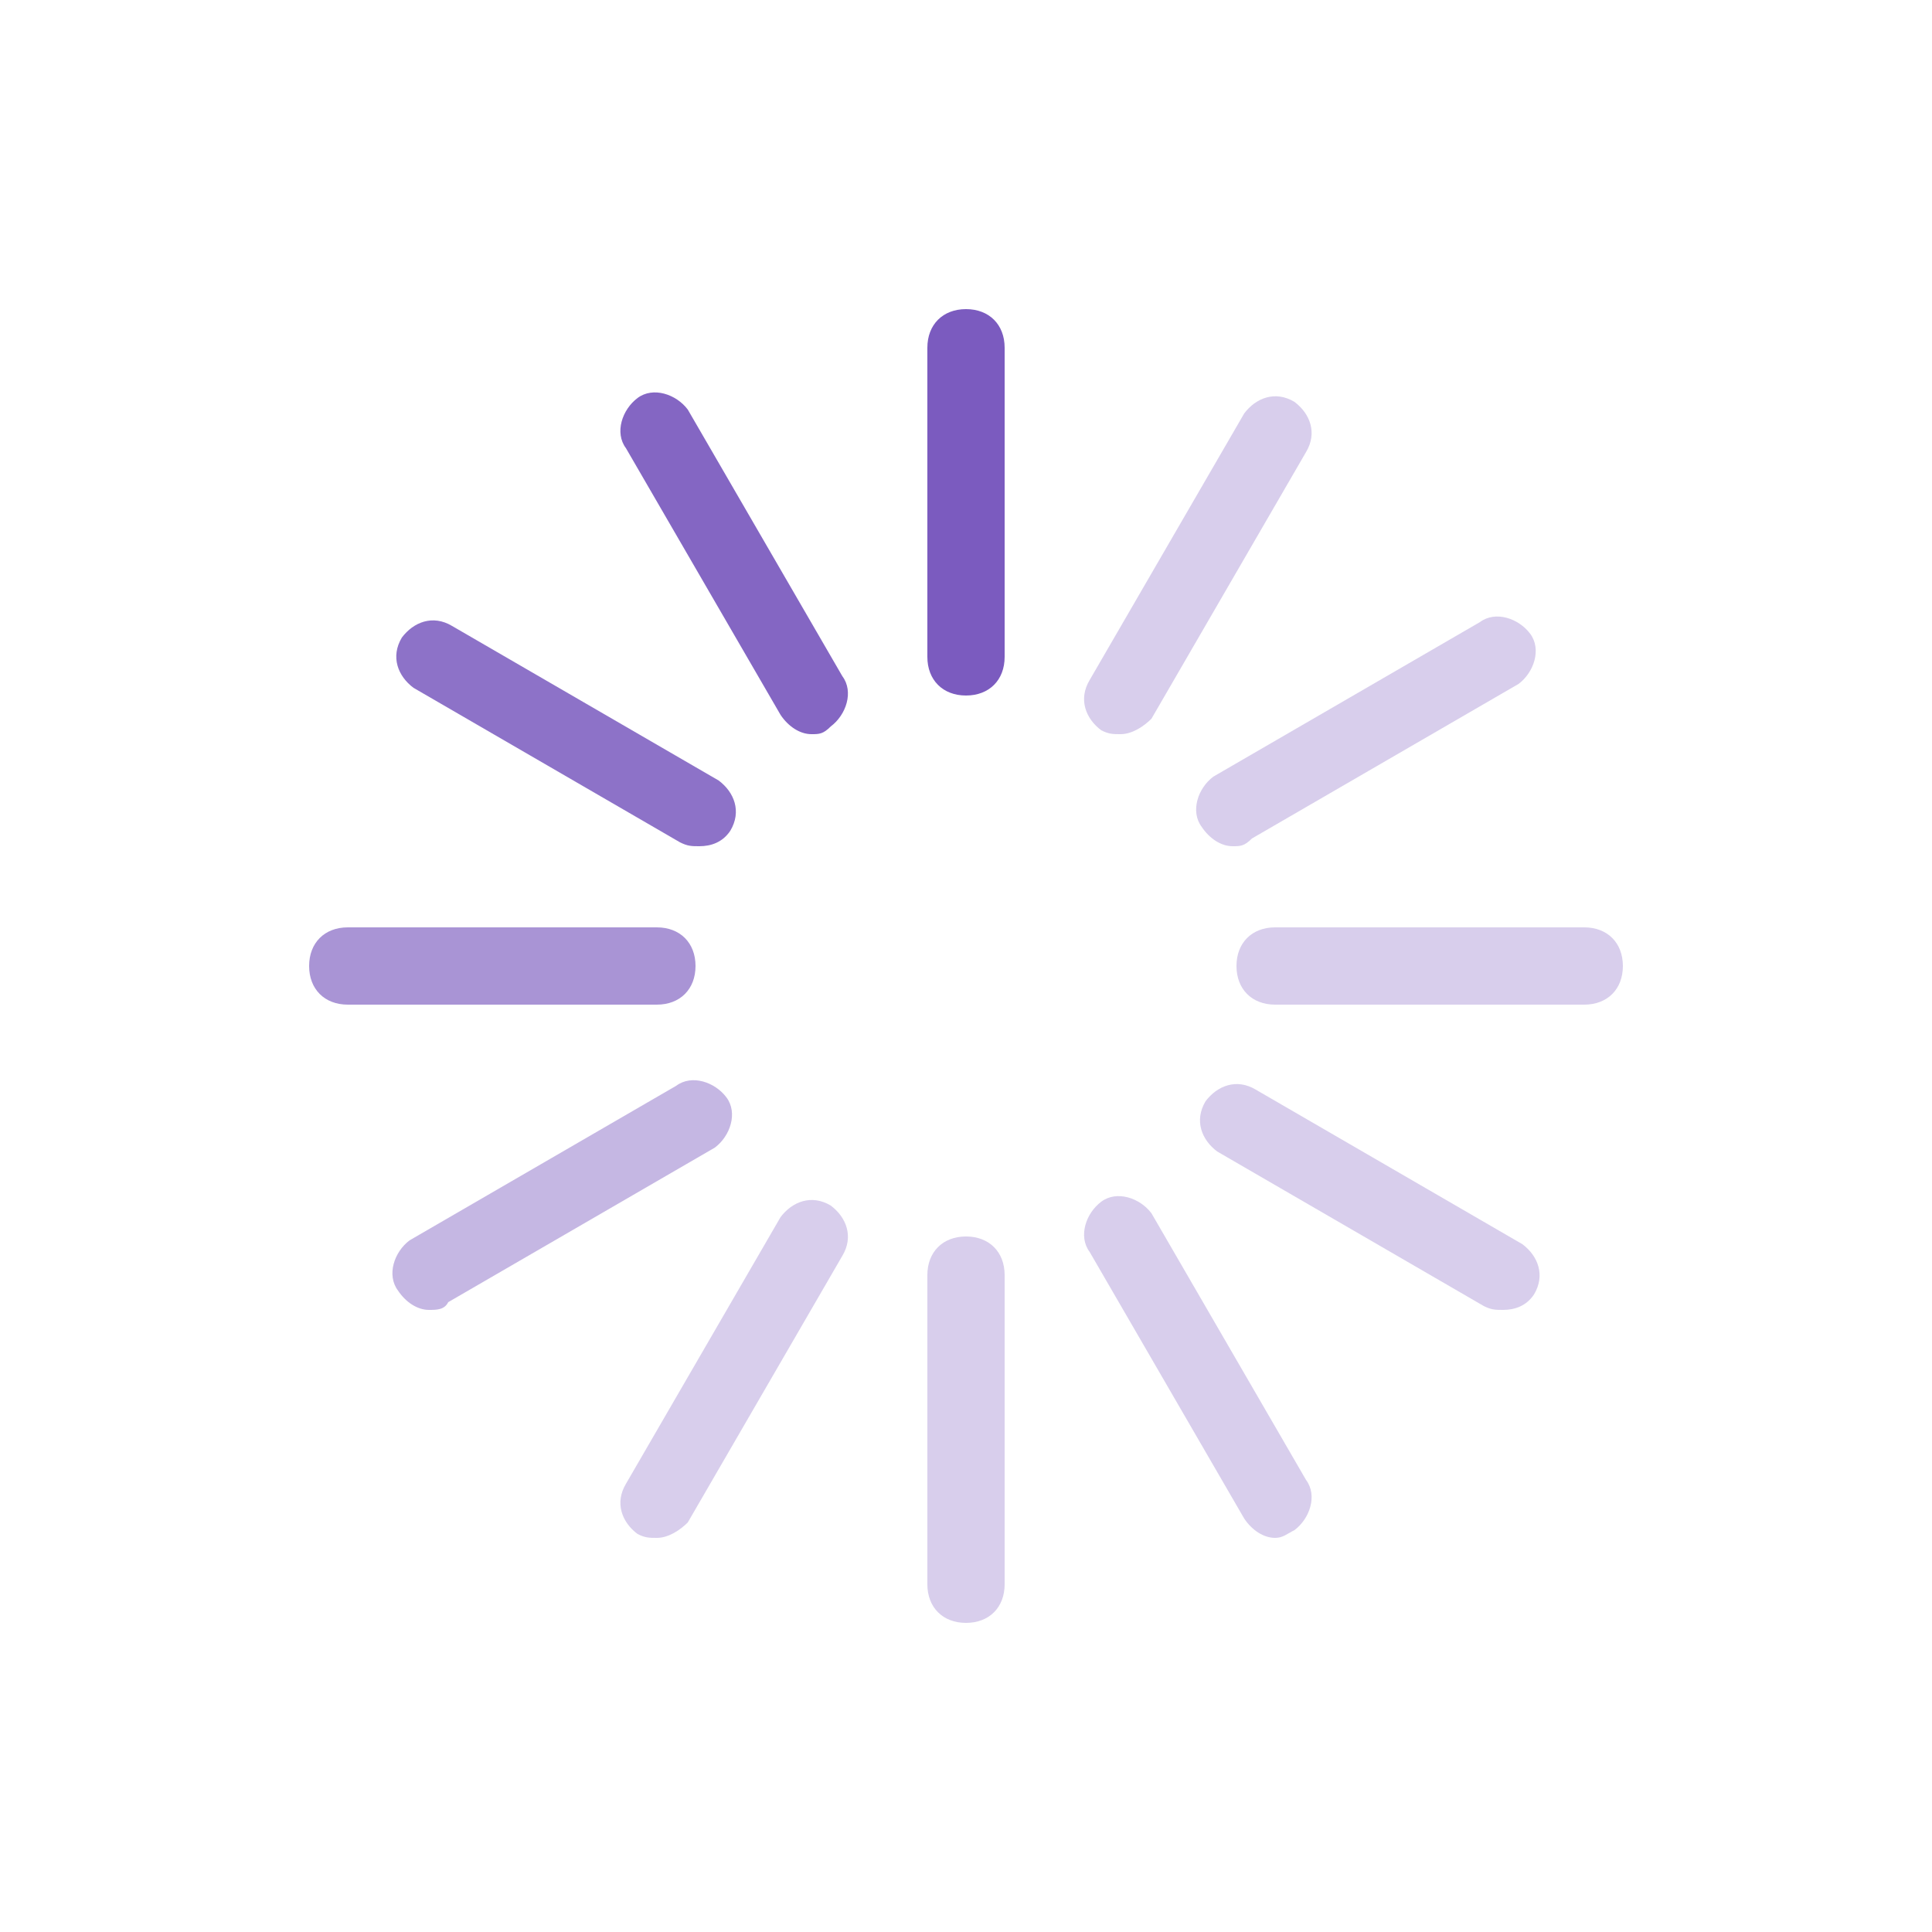
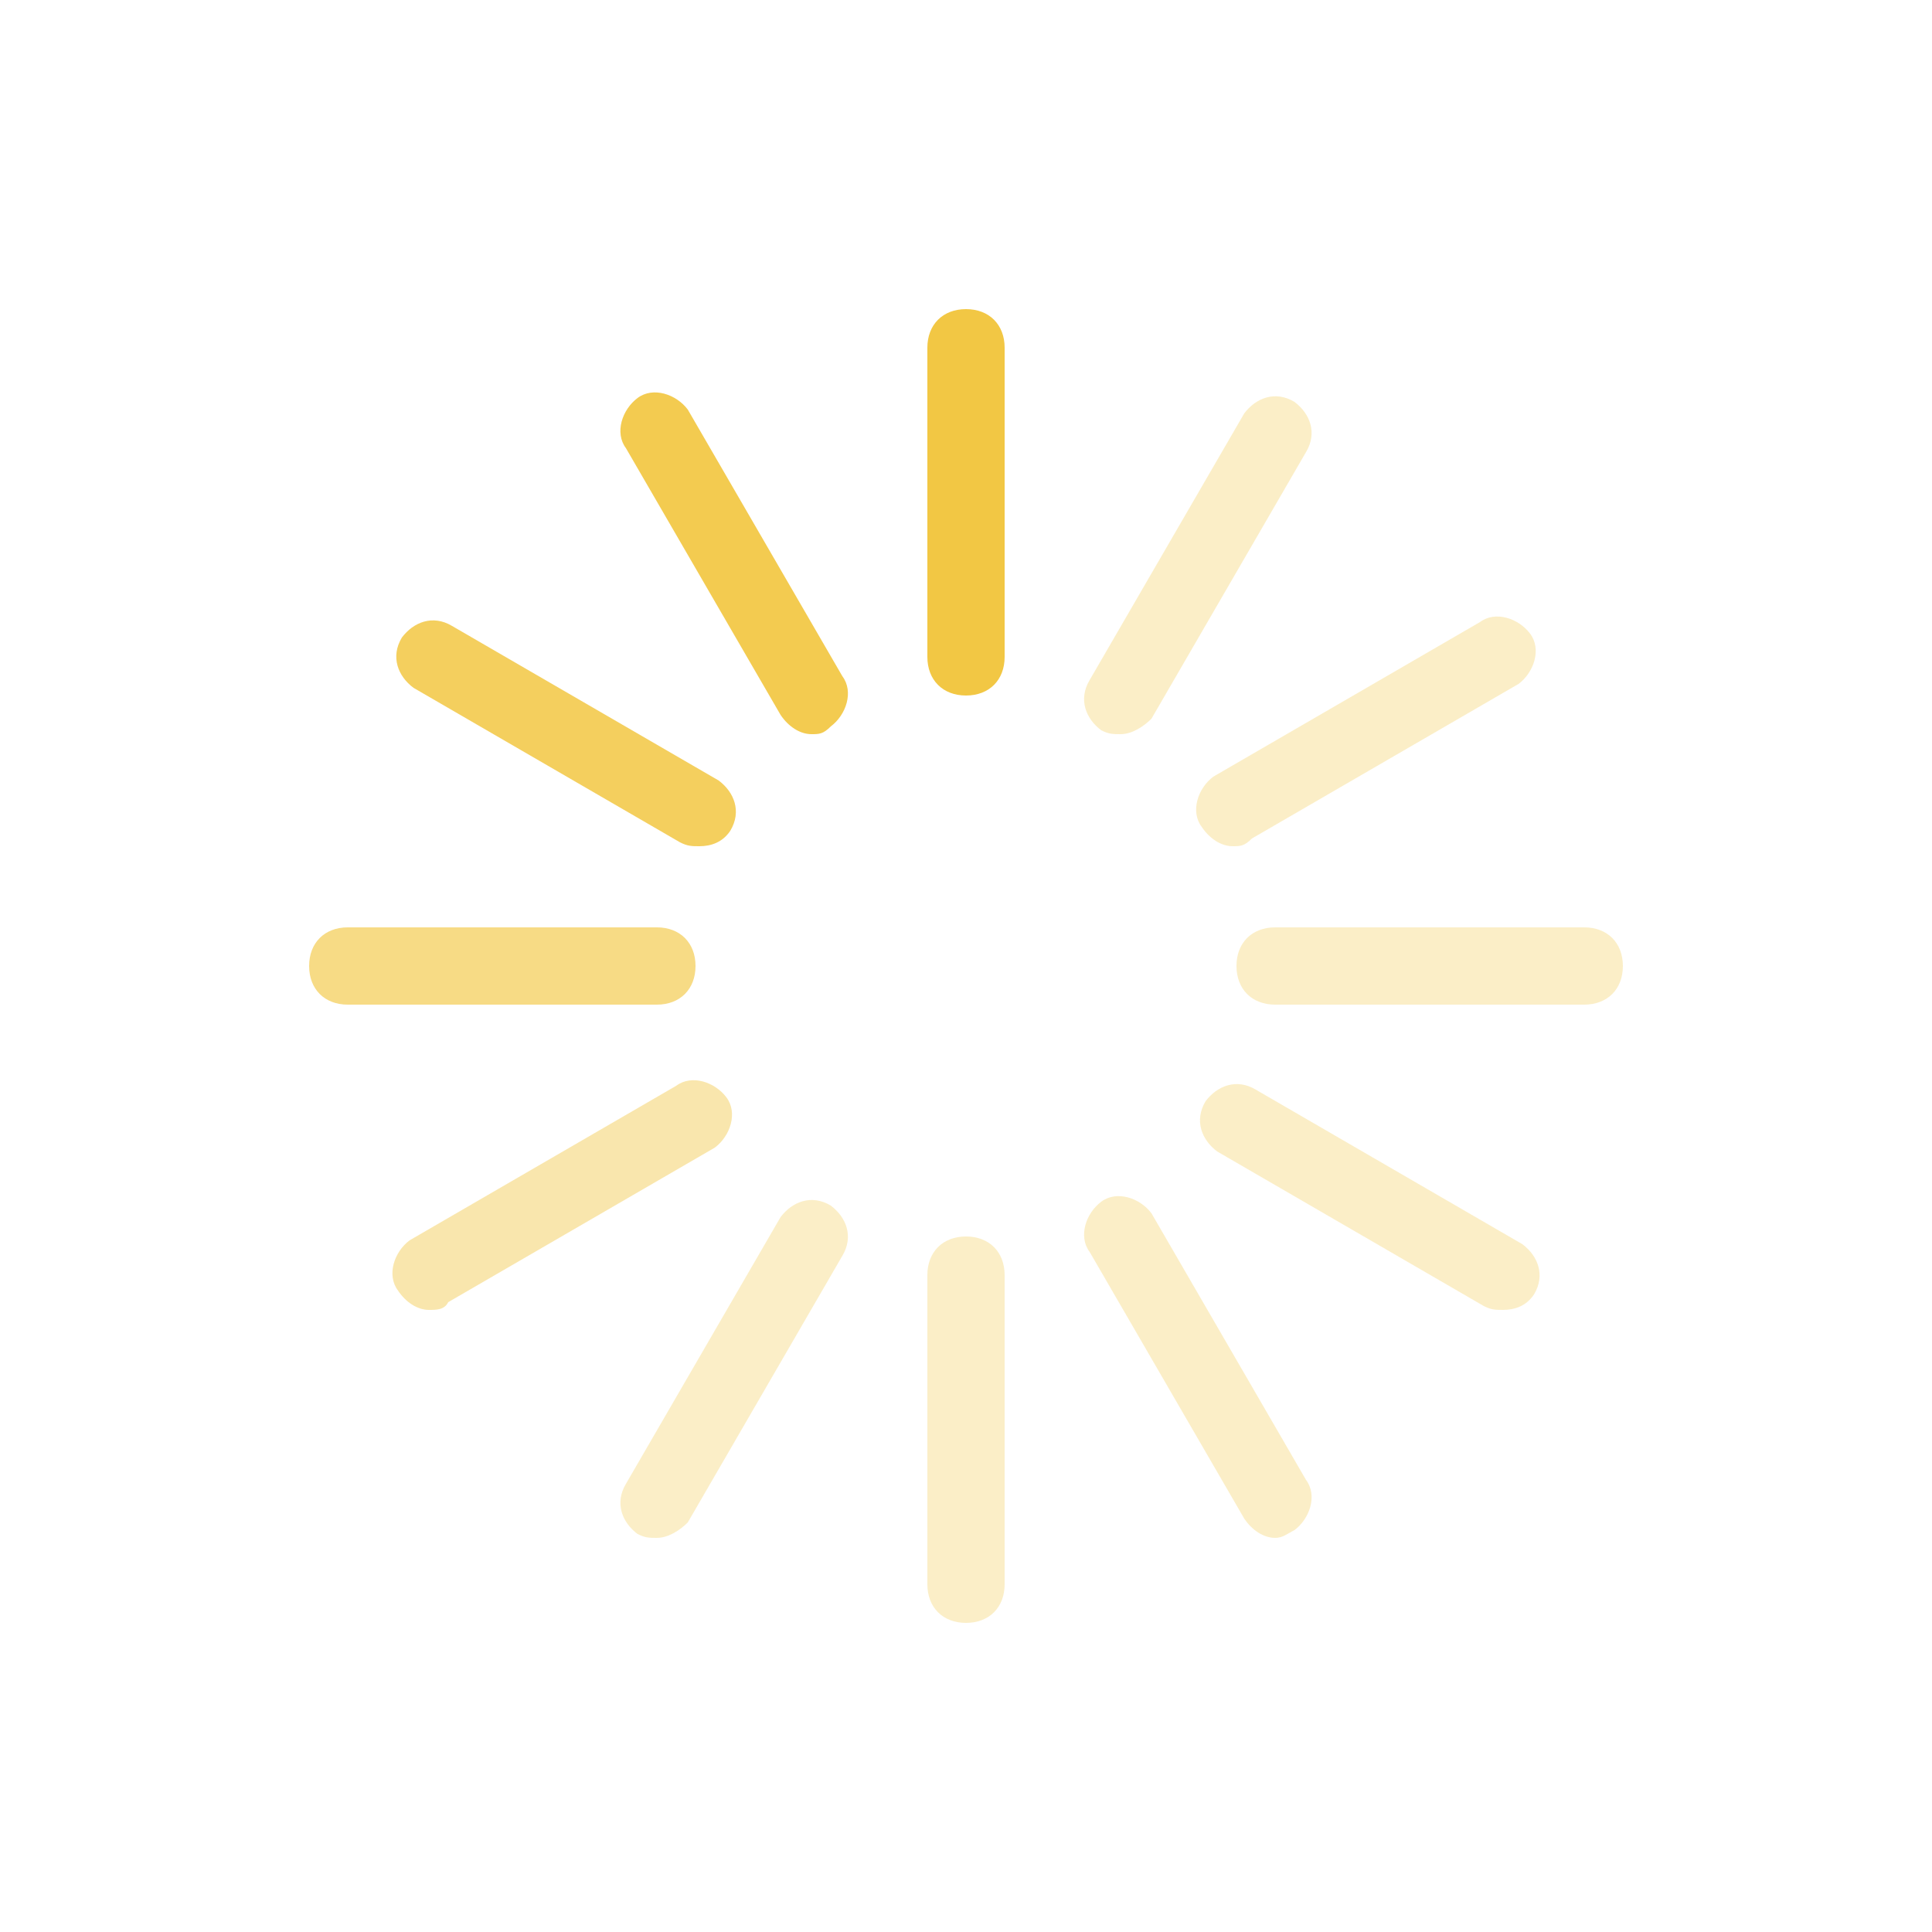
- <svg xmlns="http://www.w3.org/2000/svg" fill="#7b5bbf" width="800px" height="800px" viewBox="0 0 50 50">
+ <svg xmlns="http://www.w3.org/2000/svg" fill="#f2c744" width="800px" height="800px" viewBox="0 0 50 50">
  <g id="SVGRepo_bgCarrier" stroke-width="0" />
  <g id="SVGRepo_tracerCarrier" stroke-linecap="round" stroke-linejoin="round" />
  <g id="SVGRepo_iconCarrier">
    <path d="M25 18c-.6 0-1-.4-1-1V9c0-.6.4-1 1-1s1 .4 1 1v8c0 .6-.4 1-1 1z" />
    <path opacity=".3" d="M25 42c-.6 0-1-.4-1-1v-8c0-.6.4-1 1-1s1 .4 1 1v8c0 .6-.4 1-1 1z" />
    <path opacity=".3" d="M29 19c-.2 0-.3 0-.5-.1-.4-.3-.6-.8-.3-1.3l4-6.9c.3-.4.8-.6 1.3-.3.4.3.6.8.3 1.3l-4 6.9c-.2.2-.5.4-.8.4z" />
    <path opacity=".3" d="M17 39.8c-.2 0-.3 0-.5-.1-.4-.3-.6-.8-.3-1.3l4-6.9c.3-.4.8-.6 1.3-.3.4.3.6.8.3 1.3l-4 6.9c-.2.2-.5.4-.8.4z" />
    <path opacity=".93" d="M21 19c-.3 0-.6-.2-.8-.5l-4-6.9c-.3-.4-.1-1 .3-1.3.4-.3 1-.1 1.3.3l4 6.9c.3.4.1 1-.3 1.3-.2.2-.3.2-.5.2z" />
    <path opacity=".3" d="M33 39.8c-.3 0-.6-.2-.8-.5l-4-6.9c-.3-.4-.1-1 .3-1.3.4-.3 1-.1 1.3.3l4 6.9c.3.4.1 1-.3 1.3-.2.1-.3.2-.5.2z" />
    <path opacity=".65" d="M17 26H9c-.6 0-1-.4-1-1s.4-1 1-1h8c.6 0 1 .4 1 1s-.4 1-1 1z" />
    <path opacity=".3" d="M41 26h-8c-.6 0-1-.4-1-1s.4-1 1-1h8c.6 0 1 .4 1 1s-.4 1-1 1z" />
    <path opacity=".86" d="M18.1 21.9c-.2 0-.3 0-.5-.1l-6.9-4c-.4-.3-.6-.8-.3-1.3.3-.4.8-.6 1.3-.3l6.9 4c.4.3.6.8.3 1.3-.2.3-.5.4-.8.4z" />
    <path opacity=".3" d="M38.9 33.9c-.2 0-.3 0-.5-.1l-6.9-4c-.4-.3-.6-.8-.3-1.3.3-.4.8-.6 1.3-.3l6.9 4c.4.3.6.8.3 1.3-.2.3-.5.4-.8.4z" />
    <path opacity=".44" d="M11.1 33.9c-.3 0-.6-.2-.8-.5-.3-.4-.1-1 .3-1.3l6.9-4c.4-.3 1-.1 1.3.3.3.4.1 1-.3 1.3l-6.9 4c-.1.2-.3.2-.5.2z" />
    <path opacity=".3" d="M31.9 21.9c-.3 0-.6-.2-.8-.5-.3-.4-.1-1 .3-1.3l6.9-4c.4-.3 1-.1 1.3.3.3.4.1 1-.3 1.3l-6.9 4c-.2.2-.3.2-.5.2z" />
  </g>
</svg>
